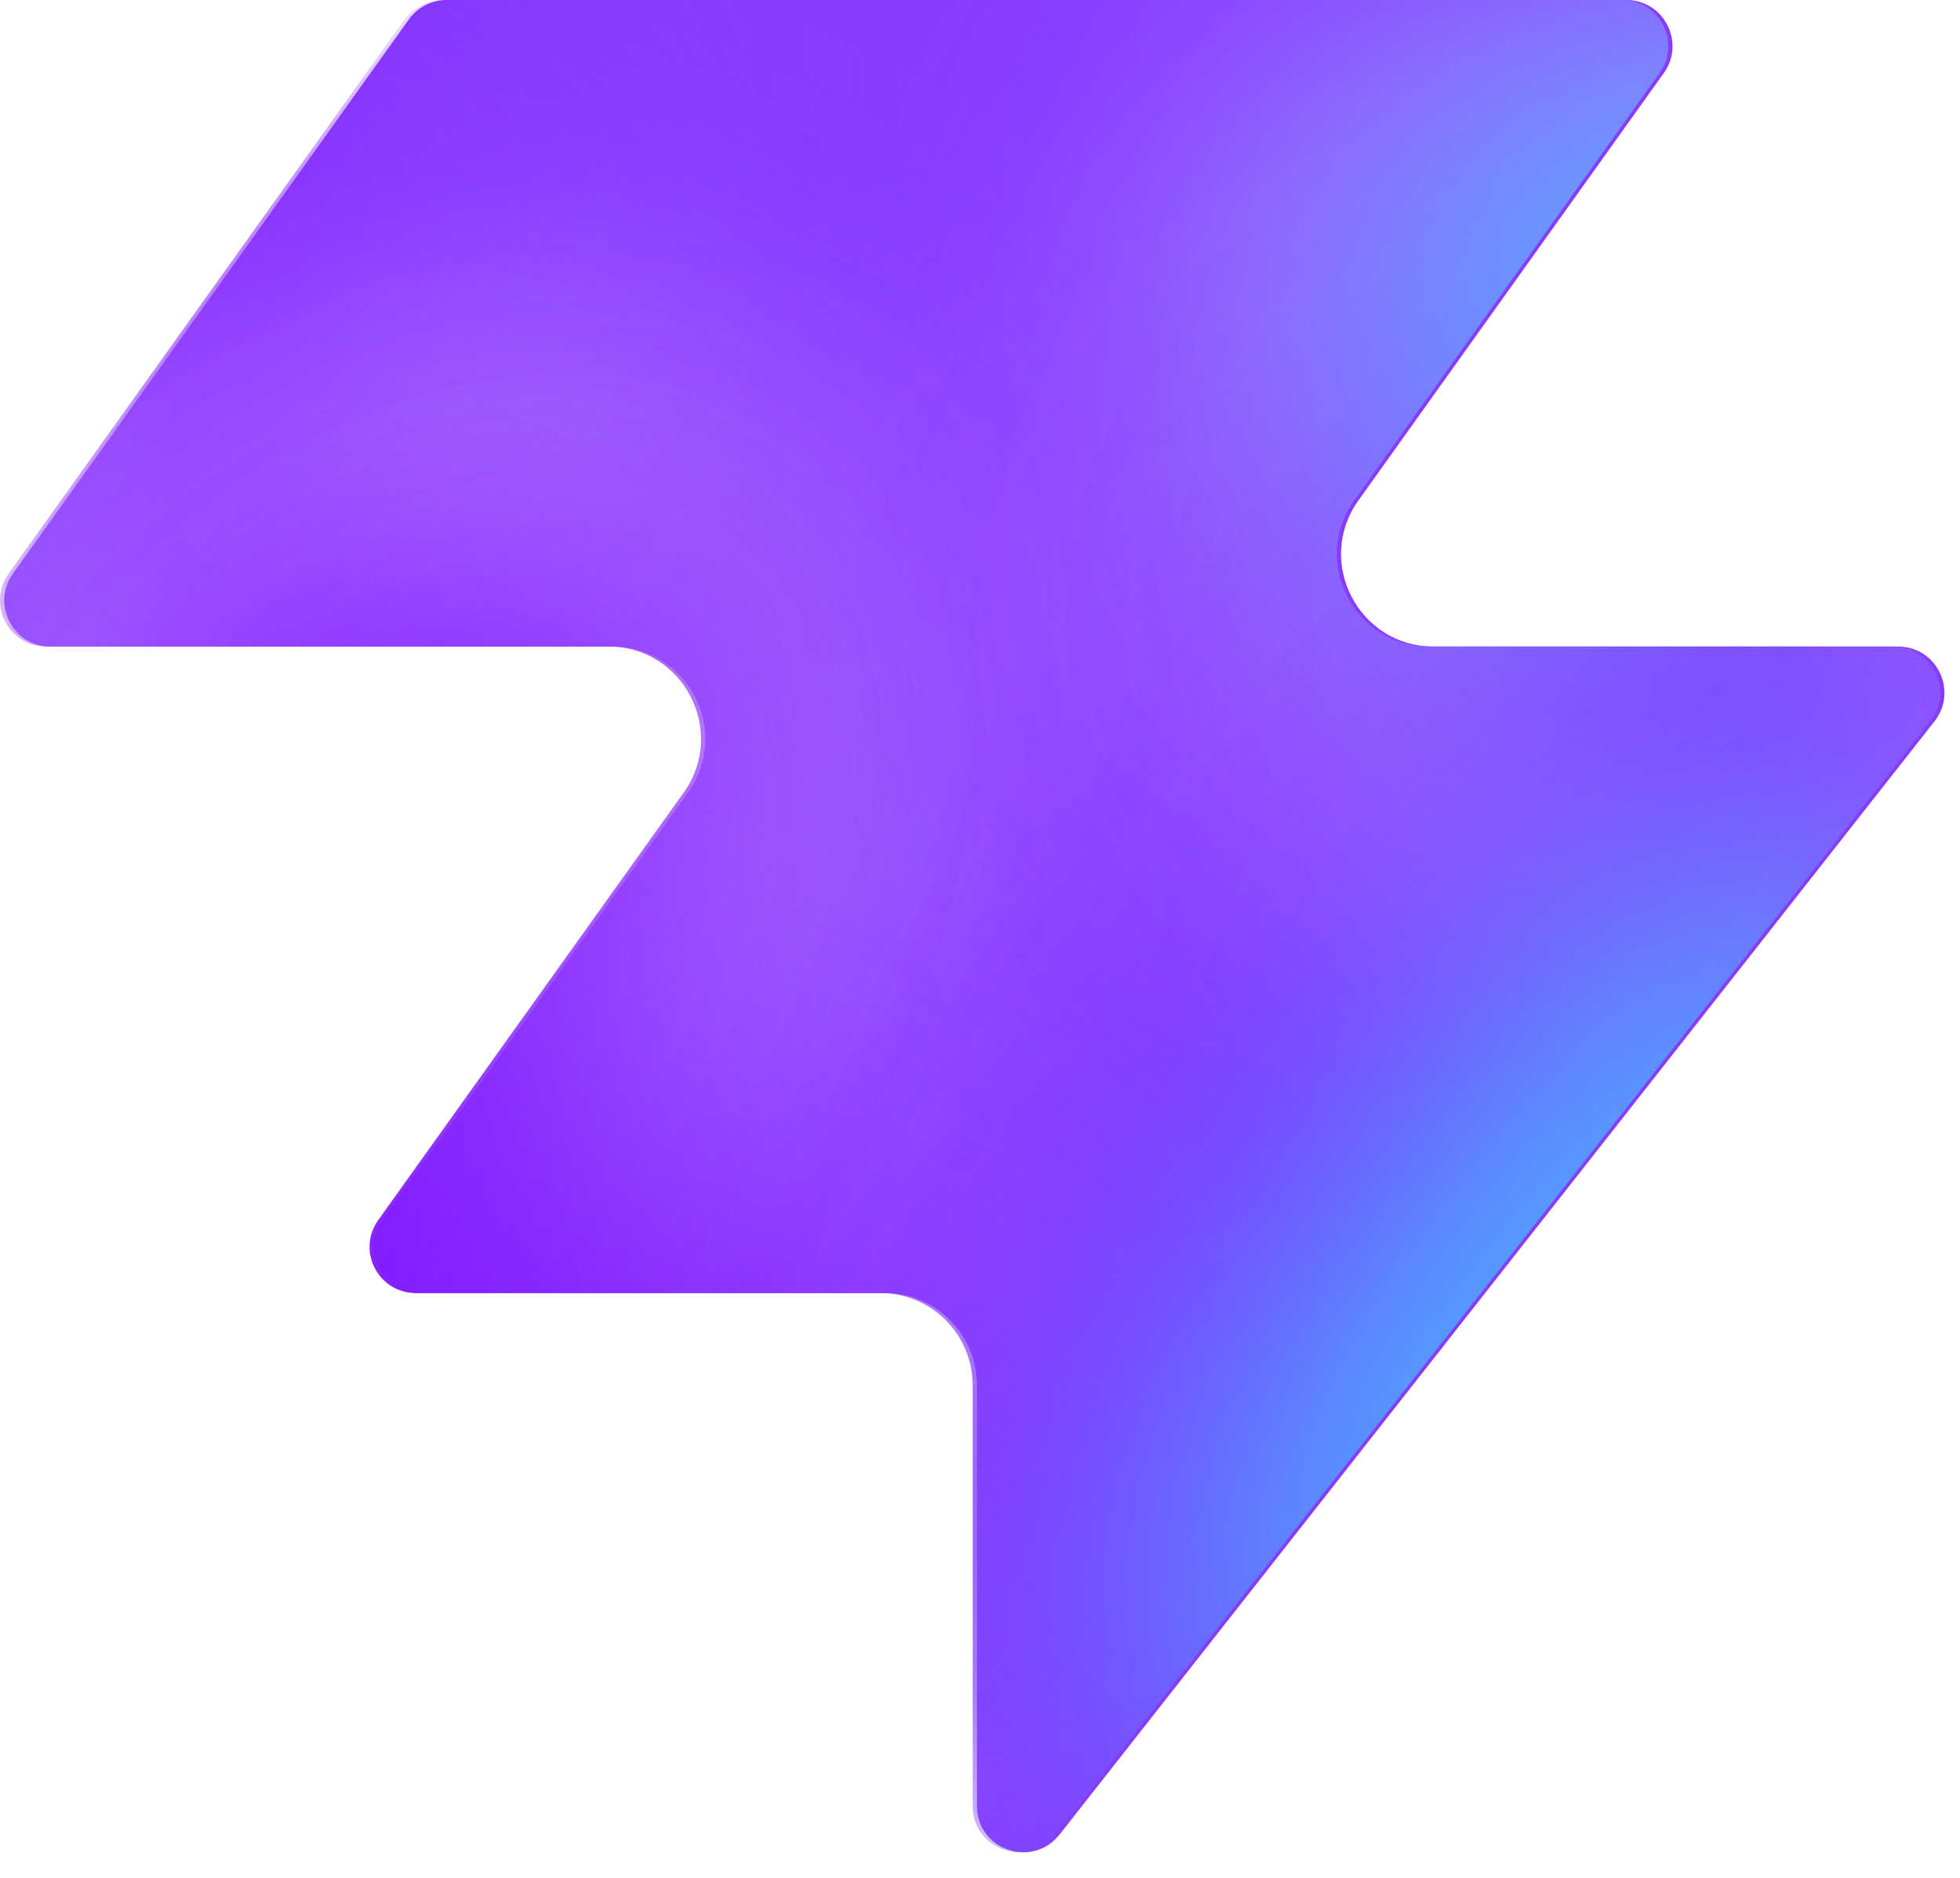
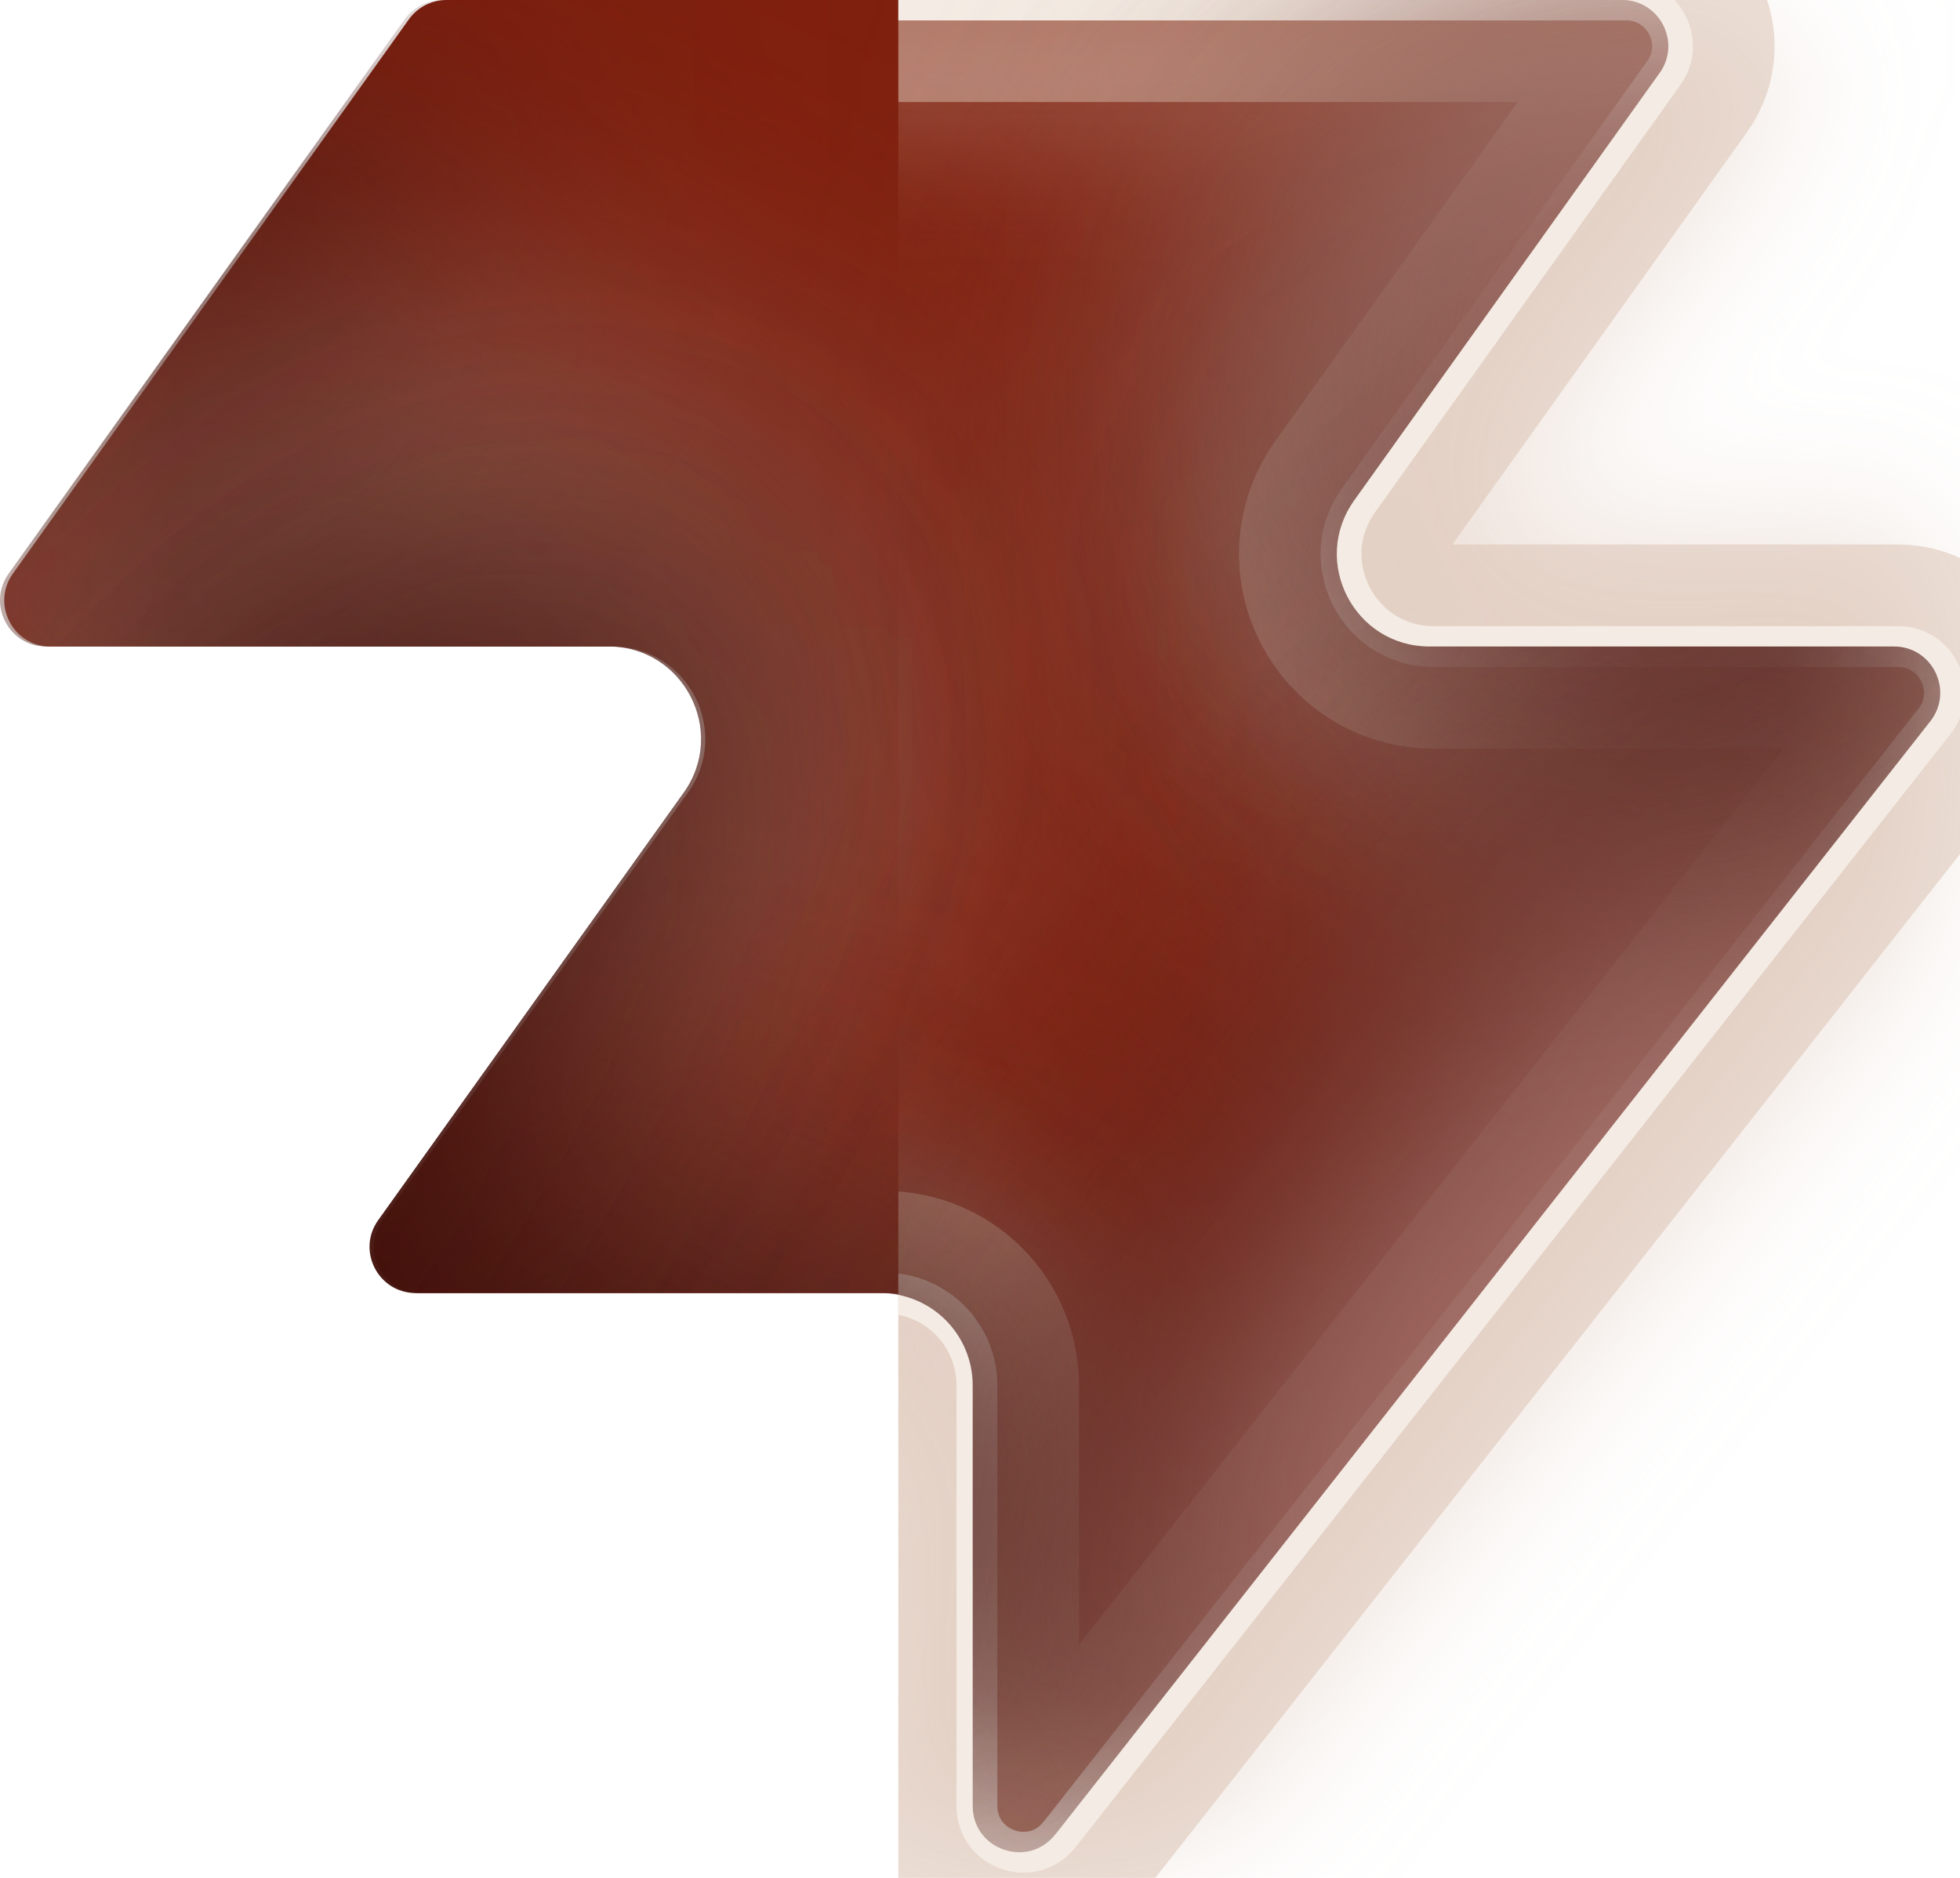
<svg xmlns="http://www.w3.org/2000/svg" width="48" height="46" fill="none" viewBox="0 0 48 46">
-   <path fill="#863bff" d="M25.946 44.938c-.664.845-2.021.375-2.021-.698V33.937a2.26 2.26 0 0 0-2.262-2.262H10.287c-.92 0-1.456-1.04-.92-1.788l7.48-10.471c1.07-1.497 0-3.578-1.842-3.578H1.237c-.92 0-1.456-1.04-.92-1.788L10.013.474c.214-.297.556-.474.92-.474h28.894c.92 0 1.456 1.04.92 1.788l-7.48 10.471c-1.07 1.498 0 3.579 1.842 3.579h11.377c.943 0 1.473 1.088.89 1.83L25.947 44.94z" style="fill:#863bff;fill:color(display-p3 .525 .23 1);fill-opacity:1" />
+   <path fill="#7F1F0E" d="M25.946 44.938c-.664.845-2.021.375-2.021-.698V33.937a2.26 2.26 0 0 0-2.262-2.262H10.287c-.92 0-1.456-1.04-.92-1.788l7.48-10.471c1.07-1.497 0-3.578-1.842-3.578H1.237c-.92 0-1.456-1.04-.92-1.788L10.013.474c.214-.297.556-.474.92-.474h28.894c.92 0 1.456 1.04.92 1.788l-7.48 10.471c-1.07 1.498 0 3.579 1.842 3.579h11.377c.943 0 1.473 1.088.89 1.83L25.947 44.94z" style="fill:#7F1F0E;fill:color(display-p3 .46 .11 .05);fill-opacity:1" />
+   <clipPath id="right-side">
+     <rect x="22" y="0" width="26" height="46" />
+   </clipPath>
+   <path fill="none" stroke="#DAC1B1" stroke-width="5" stroke-linejoin="round" stroke-opacity="0.5" clip-path="url(#right-side)" filter="url(#silk-glow)" d="M25.946 44.938c-.664.845-2.021.375-2.021-.698V33.937a2.26 2.26 0 0 0-2.262-2.262H10.287c-.92 0-1.456-1.04-.92-1.788l7.48-10.471c1.07-1.497 0-3.578-1.842-3.578H1.237c-.92 0-1.456-1.04-.92-1.788L10.013.474c.214-.297.556-.474.92-.474h28.894c.92 0 1.456 1.04.92 1.788l-7.48 10.471c-1.07 1.498 0 3.579 1.842 3.579h11.377c.943 0 1.473 1.088.89 1.83L25.947 44.94z" />
+   <path fill="none" stroke="#F4ECE4" stroke-width="1" stroke-linejoin="round" clip-path="url(#right-side)" d="M25.946 44.938c-.664.845-2.021.375-2.021-.698V33.937a2.26 2.26 0 0 0-2.262-2.262H10.287c-.92 0-1.456-1.04-.92-1.788l7.48-10.471c1.07-1.497 0-3.578-1.842-3.578H1.237c-.92 0-1.456-1.04-.92-1.788L10.013.474c.214-.297.556-.474.92-.474h28.894c.92 0 1.456 1.04.92 1.788l-7.48 10.471c-1.07 1.498 0 3.579 1.842 3.579h11.377c.943 0 1.473 1.088.89 1.83L25.947 44.94z" />
  <mask id="a" width="48" height="46" x="0" y="0" maskUnits="userSpaceOnUse" style="mask-type:alpha">
    <path fill="#000" d="M25.842 44.938c-.664.844-2.021.375-2.021-.698V33.937a2.26 2.26 0 0 0-2.262-2.262H10.183c-.92 0-1.456-1.04-.92-1.788l7.48-10.471c1.07-1.498 0-3.579-1.842-3.579H1.133c-.92 0-1.456-1.04-.92-1.787L9.91.473c.214-.297.556-.474.92-.474h28.894c.92 0 1.456 1.04.92 1.788l-7.48 10.471c-1.07 1.498 0 3.578 1.842 3.578h11.377c.943 0 1.473 1.088.89 1.832L25.843 44.94z" style="fill:#000;fill-opacity:1" />
  </mask>
  <g mask="url(#a)">
    <g filter="url(#b)">
-       <ellipse cx="5.508" cy="14.704" fill="#ede6ff" rx="5.508" ry="14.704" style="fill:#ede6ff;fill:color(display-p3 .927 .903 1);fill-opacity:1" transform="matrix(.00324 1 1 -.00324 -4.47 31.516)" />
+       <ellipse cx="5.508" cy="14.704" fill="#DAC1B1" rx="5.508" ry="14.704" style="fill:#DAC1B1;fill:color(display-p3 .84 .75 .69);fill-opacity:1" transform="matrix(.00324 1 1 -.00324 -4.47 31.516)" />
    </g>
    <g filter="url(#c)">
-       <ellipse cx="10.399" cy="29.851" fill="#ede6ff" rx="10.399" ry="29.851" style="fill:#ede6ff;fill:color(display-p3 .927 .903 1);fill-opacity:1" transform="matrix(.00324 1 1 -.00324 -39.328 7.883)" />
+       <ellipse cx="10.399" cy="29.851" fill="#DAC1B1" rx="10.399" ry="29.851" style="fill:#DAC1B1;fill:color(display-p3 .84 .75 .69);fill-opacity:1" transform="matrix(.00324 1 1 -.00324 -39.328 7.883)" />
    </g>
    <g filter="url(#d)">
-       <ellipse cx="5.508" cy="30.487" fill="#7e14ff" rx="5.508" ry="30.487" style="fill:#7e14ff;fill:color(display-p3 .492 .077 1);fill-opacity:1" transform="rotate(89.814 -25.913 -14.639)scale(1 -1)" />
+       <ellipse cx="5.508" cy="30.487" fill="#3D0A05" rx="5.508" ry="30.487" style="fill:#3D0A05;fill:color(display-p3 .22 .035 .018);fill-opacity:1" transform="rotate(89.814 -25.913 -14.639)scale(1 -1)" />
    </g>
    <g filter="url(#e)">
-       <ellipse cx="5.508" cy="30.599" fill="#7e14ff" rx="5.508" ry="30.599" style="fill:#7e14ff;fill:color(display-p3 .492 .077 1);fill-opacity:1" transform="rotate(89.814 -32.644 -3.334)scale(1 -1)" />
+       <ellipse cx="5.508" cy="30.599" fill="#3D0A05" rx="5.508" ry="30.599" style="fill:#3D0A05;fill:color(display-p3 .22 .035 .018);fill-opacity:1" transform="rotate(89.814 -32.644 -3.334)scale(1 -1)" />
    </g>
    <g filter="url(#f)">
-       <ellipse cx="5.508" cy="30.599" fill="#7e14ff" rx="5.508" ry="30.599" style="fill:#7e14ff;fill:color(display-p3 .492 .077 1);fill-opacity:1" transform="matrix(.00324 1 1 -.00324 -34.34 30.47)" />
+       <ellipse cx="5.508" cy="30.599" fill="#3D0A05" rx="5.508" ry="30.599" style="fill:#3D0A05;fill:color(display-p3 .22 .035 .018);fill-opacity:1" transform="matrix(.00324 1 1 -.00324 -34.34 30.47)" />
    </g>
    <g filter="url(#g)">
-       <ellipse cx="14.072" cy="22.078" fill="#ede6ff" rx="14.072" ry="22.078" style="fill:#ede6ff;fill:color(display-p3 .927 .903 1);fill-opacity:1" transform="rotate(93.35 24.506 48.493)scale(-1 1)" />
+       <ellipse cx="14.072" cy="22.078" fill="#DAC1B1" rx="14.072" ry="22.078" style="fill:#DAC1B1;fill:color(display-p3 .84 .75 .69);fill-opacity:1" transform="rotate(93.35 24.506 48.493)scale(-1 1)" />
    </g>
    <g filter="url(#h)">
-       <ellipse cx="3.47" cy="21.501" fill="#7e14ff" rx="3.47" ry="21.501" style="fill:#7e14ff;fill:color(display-p3 .492 .077 1);fill-opacity:1" transform="rotate(89.009 28.708 47.59)scale(-1 1)" />
+       <ellipse cx="3.47" cy="21.501" fill="#3D0A05" rx="3.47" ry="21.501" style="fill:#3D0A05;fill:color(display-p3 .22 .035 .018);fill-opacity:1" transform="rotate(89.009 28.708 47.59)scale(-1 1)" />
    </g>
    <g filter="url(#i)">
-       <ellipse cx="3.47" cy="21.501" fill="#7e14ff" rx="3.47" ry="21.501" style="fill:#7e14ff;fill:color(display-p3 .492 .077 1);fill-opacity:1" transform="rotate(89.009 28.708 47.59)scale(-1 1)" />
+       <ellipse cx="3.47" cy="21.501" fill="#3D0A05" rx="3.47" ry="21.501" style="fill:#3D0A05;fill:color(display-p3 .22 .035 .018);fill-opacity:1" transform="rotate(89.009 28.708 47.59)scale(-1 1)" />
    </g>
    <g filter="url(#j)">
-       <ellipse cx=".387" cy="8.972" fill="#7e14ff" rx="4.407" ry="29.108" style="fill:#7e14ff;fill:color(display-p3 .492 .077 1);fill-opacity:1" transform="rotate(39.51 .387 8.972)" />
+       <ellipse cx=".387" cy="8.972" fill="#3D0A05" rx="4.407" ry="29.108" style="fill:#3D0A05;fill:color(display-p3 .22 .035 .018);fill-opacity:1" transform="rotate(39.51 .387 8.972)" />
    </g>
    <g filter="url(#k)">
-       <ellipse cx="47.523" cy="-6.092" fill="#7e14ff" rx="4.407" ry="29.108" style="fill:#7e14ff;fill:color(display-p3 .492 .077 1);fill-opacity:1" transform="rotate(37.892 47.523 -6.092)" />
+       <ellipse cx="47.523" cy="-6.092" fill="#3D0A05" rx="4.407" ry="29.108" style="fill:#3D0A05;fill:color(display-p3 .22 .035 .018);fill-opacity:1" transform="rotate(37.892 47.523 -6.092)" />
    </g>
    <g filter="url(#l)">
-       <ellipse cx="41.412" cy="6.333" fill="#47bfff" rx="5.971" ry="9.665" style="fill:#47bfff;fill:color(display-p3 .28 .748 1);fill-opacity:1" transform="rotate(37.892 41.412 6.333)" />
+       <ellipse cx="41.412" cy="6.333" fill="#AC746C" rx="5.971" ry="9.665" style="fill:#AC746C;fill:color(display-p3 .66 .45 .42);fill-opacity:1" transform="rotate(37.892 41.412 6.333)" />
    </g>
    <g filter="url(#m)">
-       <ellipse cx="-1.879" cy="38.332" fill="#7e14ff" rx="4.407" ry="29.108" style="fill:#7e14ff;fill:color(display-p3 .492 .077 1);fill-opacity:1" transform="rotate(37.892 -1.88 38.332)" />
+       <ellipse cx="-1.879" cy="38.332" fill="#3D0A05" rx="4.407" ry="29.108" style="fill:#3D0A05;fill:color(display-p3 .22 .035 .018);fill-opacity:1" transform="rotate(37.892 -1.88 38.332)" />
    </g>
    <g filter="url(#n)">
-       <ellipse cx="-1.879" cy="38.332" fill="#7e14ff" rx="4.407" ry="29.108" style="fill:#7e14ff;fill:color(display-p3 .492 .077 1);fill-opacity:1" transform="rotate(37.892 -1.88 38.332)" />
+       <ellipse cx="-1.879" cy="38.332" fill="#3D0A05" rx="4.407" ry="29.108" style="fill:#3D0A05;fill:color(display-p3 .22 .035 .018);fill-opacity:1" transform="rotate(37.892 -1.88 38.332)" />
    </g>
    <g filter="url(#o)">
-       <ellipse cx="35.651" cy="29.907" fill="#7e14ff" rx="4.407" ry="29.108" style="fill:#7e14ff;fill:color(display-p3 .492 .077 1);fill-opacity:1" transform="rotate(37.892 35.651 29.907)" />
+       <ellipse cx="35.651" cy="29.907" fill="#3D0A05" rx="4.407" ry="29.108" style="fill:#3D0A05;fill:color(display-p3 .22 .035 .018);fill-opacity:1" transform="rotate(37.892 35.651 29.907)" />
    </g>
    <g filter="url(#p)">
-       <ellipse cx="38.418" cy="32.4" fill="#47bfff" rx="5.971" ry="15.297" style="fill:#47bfff;fill:color(display-p3 .28 .748 1);fill-opacity:1" transform="rotate(37.892 38.418 32.4)" />
+       <ellipse cx="38.418" cy="32.4" fill="#AC746C" rx="5.971" ry="15.297" style="fill:#AC746C;fill:color(display-p3 .66 .45 .42);fill-opacity:1" transform="rotate(37.892 38.418 32.4)" />
    </g>
  </g>
  <defs>
+     <filter id="silk-glow" x="-50%" y="-50%" width="200%" height="200%">
+       <feGaussianBlur stdDeviation="2" result="blur" />
+       <feMerge>
+         <feMergeNode in="blur" />
+         <feMergeNode in="SourceGraphic" />
+       </feMerge>
+     </filter>
    <filter id="b" width="60.045" height="41.654" x="-19.77" y="16.149" color-interpolation-filters="sRGB" filterUnits="userSpaceOnUse">
      <feFlood flood-opacity="0" result="BackgroundImageFix" />
      <feBlend in="SourceGraphic" in2="BackgroundImageFix" result="shape" />
      <feGaussianBlur result="effect1_foregroundBlur_2002_17158" stdDeviation="7.659" />
    </filter>
    <filter id="c" width="90.34" height="51.437" x="-54.613" y="-7.533" color-interpolation-filters="sRGB" filterUnits="userSpaceOnUse">
      <feFlood flood-opacity="0" result="BackgroundImageFix" />
      <feBlend in="SourceGraphic" in2="BackgroundImageFix" result="shape" />
      <feGaussianBlur result="effect1_foregroundBlur_2002_17158" stdDeviation="7.659" />
    </filter>
    <filter id="d" width="79.355" height="29.4" x="-49.64" y="2.03" color-interpolation-filters="sRGB" filterUnits="userSpaceOnUse">
      <feFlood flood-opacity="0" result="BackgroundImageFix" />
      <feBlend in="SourceGraphic" in2="BackgroundImageFix" result="shape" />
      <feGaussianBlur result="effect1_foregroundBlur_2002_17158" stdDeviation="4.596" />
    </filter>
    <filter id="e" width="79.579" height="29.4" x="-45.045" y="20.029" color-interpolation-filters="sRGB" filterUnits="userSpaceOnUse">
      <feFlood flood-opacity="0" result="BackgroundImageFix" />
      <feBlend in="SourceGraphic" in2="BackgroundImageFix" result="shape" />
      <feGaussianBlur result="effect1_foregroundBlur_2002_17158" stdDeviation="4.596" />
    </filter>
    <filter id="f" width="79.579" height="29.4" x="-43.513" y="21.178" color-interpolation-filters="sRGB" filterUnits="userSpaceOnUse">
      <feFlood flood-opacity="0" result="BackgroundImageFix" />
      <feBlend in="SourceGraphic" in2="BackgroundImageFix" result="shape" />
      <feGaussianBlur result="effect1_foregroundBlur_2002_17158" stdDeviation="4.596" />
    </filter>
    <filter id="g" width="74.749" height="58.852" x="15.756" y="-17.901" color-interpolation-filters="sRGB" filterUnits="userSpaceOnUse">
      <feFlood flood-opacity="0" result="BackgroundImageFix" />
      <feBlend in="SourceGraphic" in2="BackgroundImageFix" result="shape" />
      <feGaussianBlur result="effect1_foregroundBlur_2002_17158" stdDeviation="7.659" />
    </filter>
    <filter id="h" width="61.377" height="25.362" x="23.548" y="2.284" color-interpolation-filters="sRGB" filterUnits="userSpaceOnUse">
      <feFlood flood-opacity="0" result="BackgroundImageFix" />
      <feBlend in="SourceGraphic" in2="BackgroundImageFix" result="shape" />
      <feGaussianBlur result="effect1_foregroundBlur_2002_17158" stdDeviation="4.596" />
    </filter>
    <filter id="i" width="61.377" height="25.362" x="23.548" y="2.284" color-interpolation-filters="sRGB" filterUnits="userSpaceOnUse">
      <feFlood flood-opacity="0" result="BackgroundImageFix" />
      <feBlend in="SourceGraphic" in2="BackgroundImageFix" result="shape" />
      <feGaussianBlur result="effect1_foregroundBlur_2002_17158" stdDeviation="4.596" />
    </filter>
    <filter id="j" width="56.045" height="63.649" x="-27.636" y="-22.853" color-interpolation-filters="sRGB" filterUnits="userSpaceOnUse">
      <feFlood flood-opacity="0" result="BackgroundImageFix" />
      <feBlend in="SourceGraphic" in2="BackgroundImageFix" result="shape" />
      <feGaussianBlur result="effect1_foregroundBlur_2002_17158" stdDeviation="4.596" />
    </filter>
    <filter id="k" width="54.814" height="64.646" x="20.116" y="-38.415" color-interpolation-filters="sRGB" filterUnits="userSpaceOnUse">
      <feFlood flood-opacity="0" result="BackgroundImageFix" />
      <feBlend in="SourceGraphic" in2="BackgroundImageFix" result="shape" />
      <feGaussianBlur result="effect1_foregroundBlur_2002_17158" stdDeviation="4.596" />
    </filter>
    <filter id="l" width="33.541" height="35.313" x="24.641" y="-11.323" color-interpolation-filters="sRGB" filterUnits="userSpaceOnUse">
      <feFlood flood-opacity="0" result="BackgroundImageFix" />
      <feBlend in="SourceGraphic" in2="BackgroundImageFix" result="shape" />
      <feGaussianBlur result="effect1_foregroundBlur_2002_17158" stdDeviation="4.596" />
    </filter>
    <filter id="m" width="54.814" height="64.646" x="-29.286" y="6.009" color-interpolation-filters="sRGB" filterUnits="userSpaceOnUse">
      <feFlood flood-opacity="0" result="BackgroundImageFix" />
      <feBlend in="SourceGraphic" in2="BackgroundImageFix" result="shape" />
      <feGaussianBlur result="effect1_foregroundBlur_2002_17158" stdDeviation="4.596" />
    </filter>
    <filter id="n" width="54.814" height="64.646" x="-29.286" y="6.009" color-interpolation-filters="sRGB" filterUnits="userSpaceOnUse">
      <feFlood flood-opacity="0" result="BackgroundImageFix" />
      <feBlend in="SourceGraphic" in2="BackgroundImageFix" result="shape" />
      <feGaussianBlur result="effect1_foregroundBlur_2002_17158" stdDeviation="4.596" />
    </filter>
    <filter id="o" width="54.814" height="64.646" x="8.244" y="-2.416" color-interpolation-filters="sRGB" filterUnits="userSpaceOnUse">
      <feFlood flood-opacity="0" result="BackgroundImageFix" />
      <feBlend in="SourceGraphic" in2="BackgroundImageFix" result="shape" />
      <feGaussianBlur result="effect1_foregroundBlur_2002_17158" stdDeviation="4.596" />
    </filter>
    <filter id="p" width="39.409" height="43.623" x="18.713" y="10.588" color-interpolation-filters="sRGB" filterUnits="userSpaceOnUse">
      <feFlood flood-opacity="0" result="BackgroundImageFix" />
      <feBlend in="SourceGraphic" in2="BackgroundImageFix" result="shape" />
      <feGaussianBlur result="effect1_foregroundBlur_2002_17158" stdDeviation="4.596" />
    </filter>
  </defs>
</svg>
